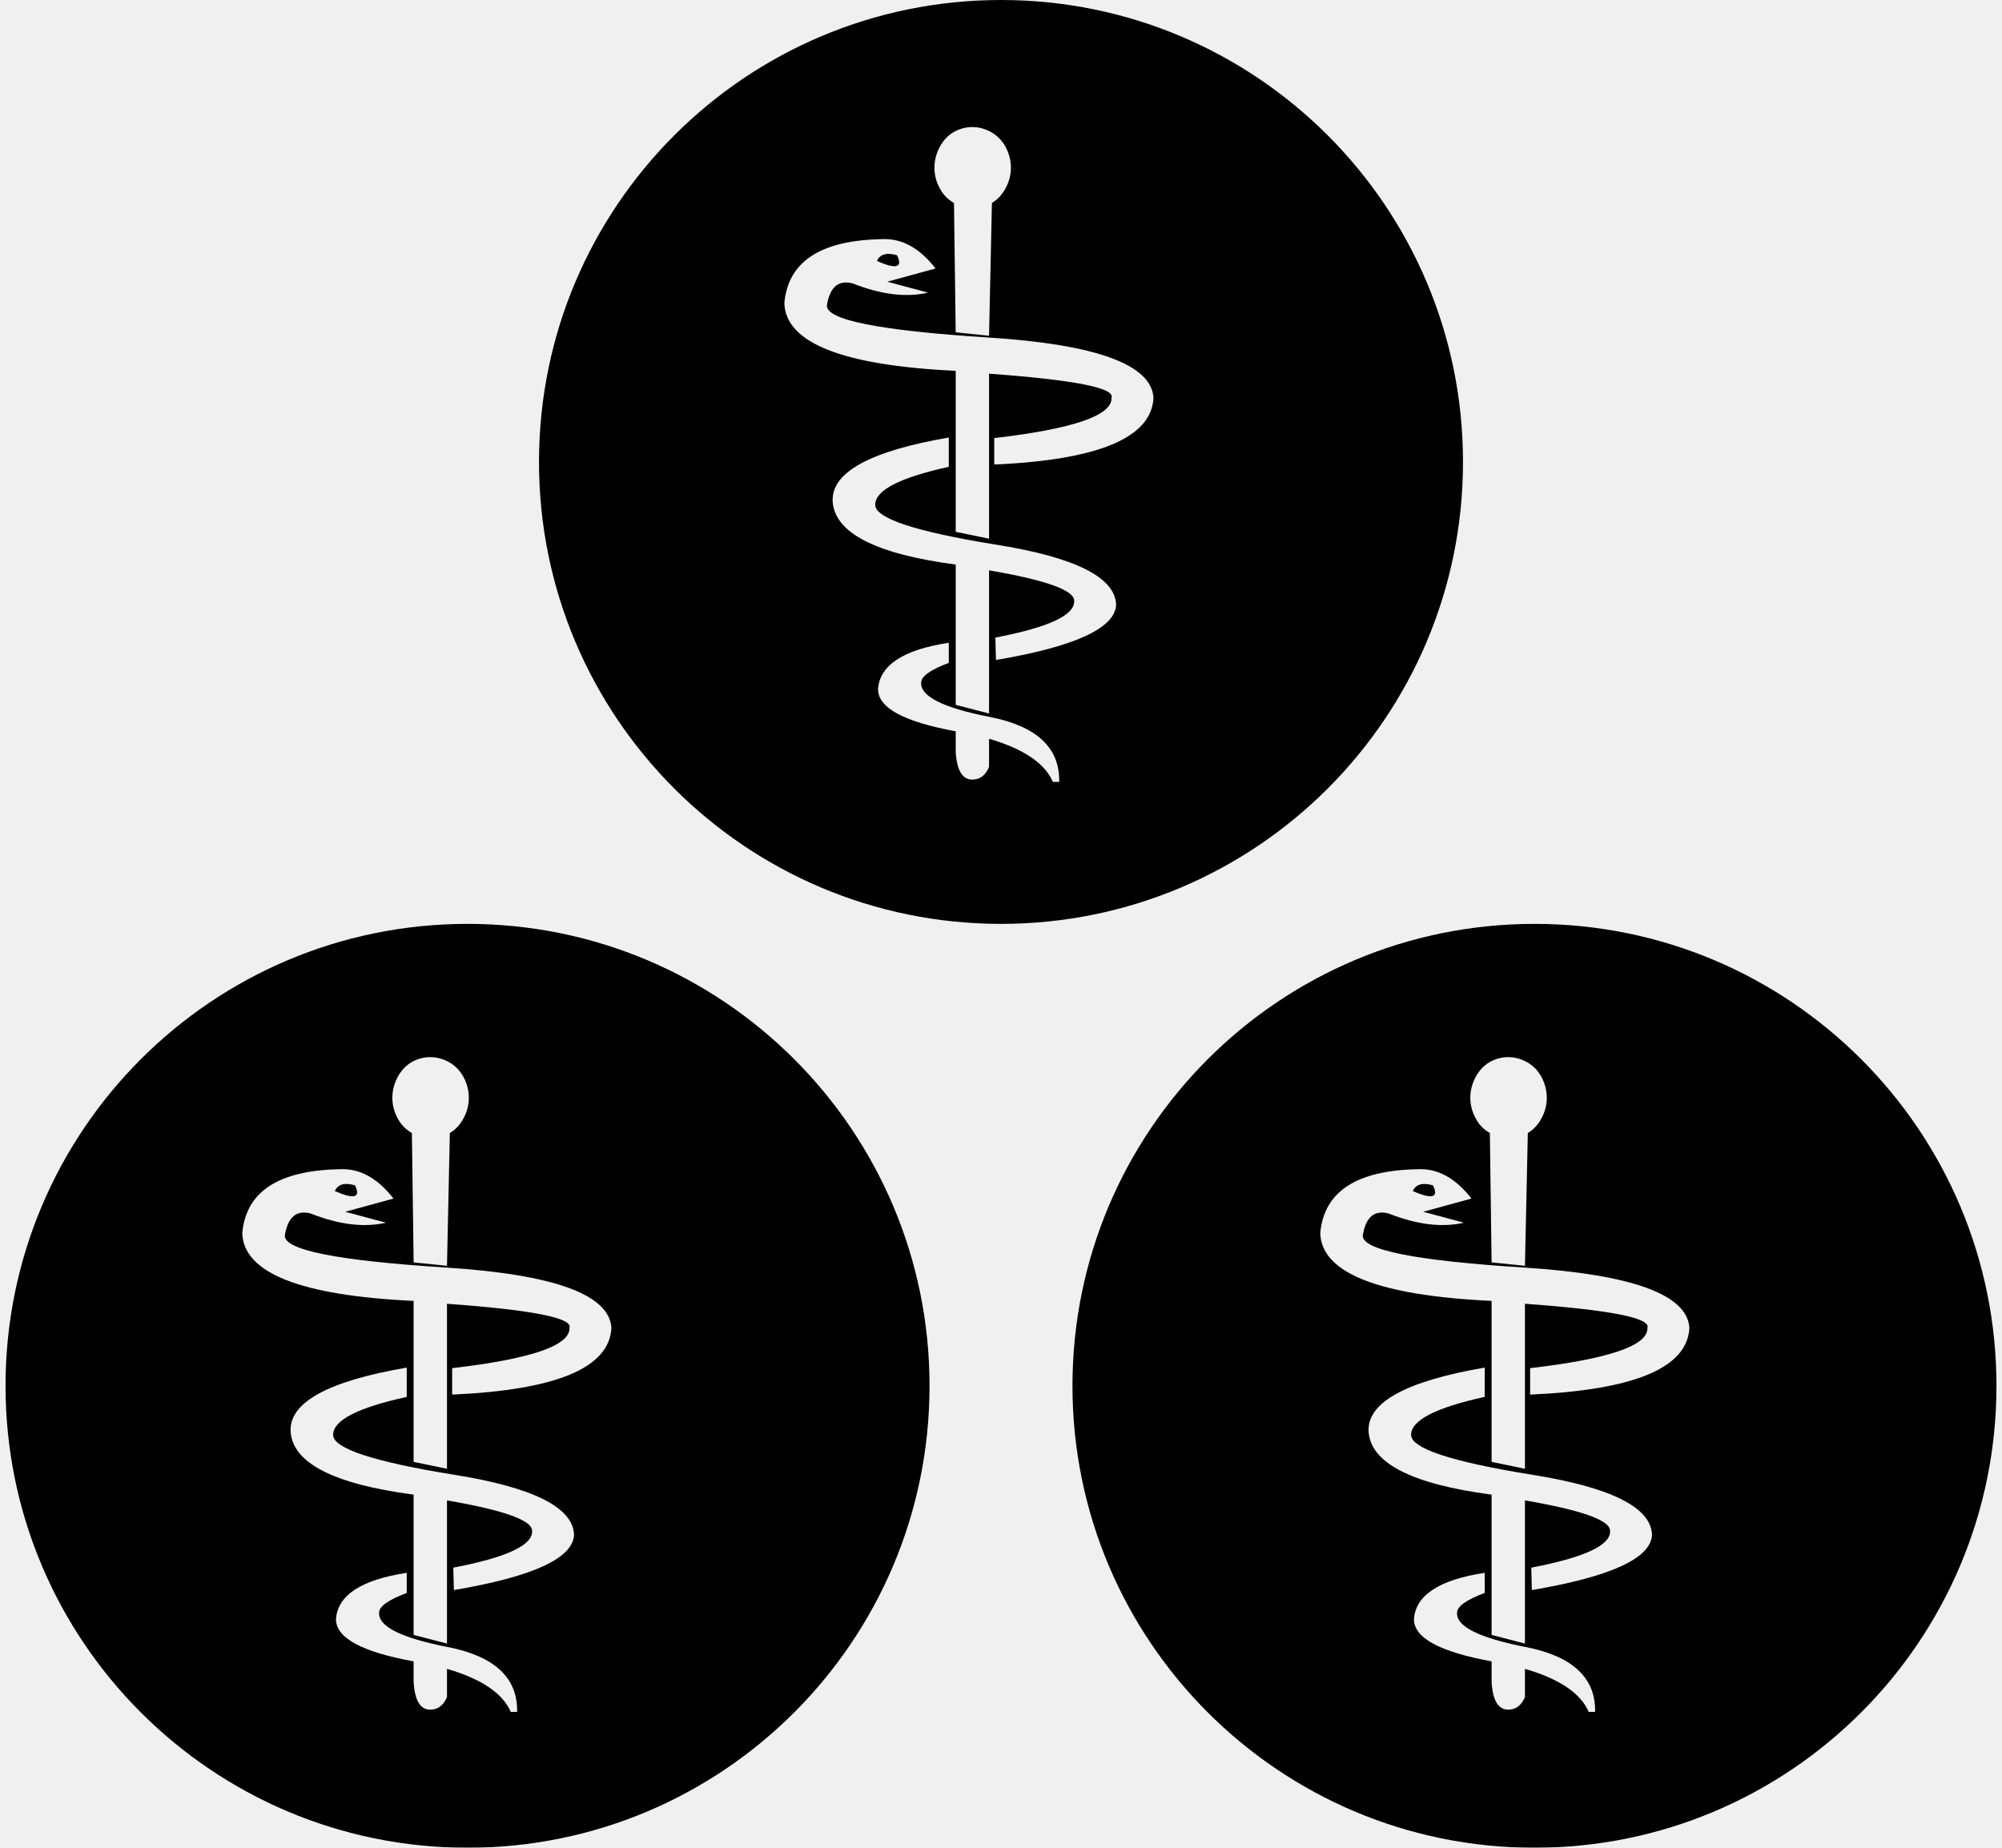
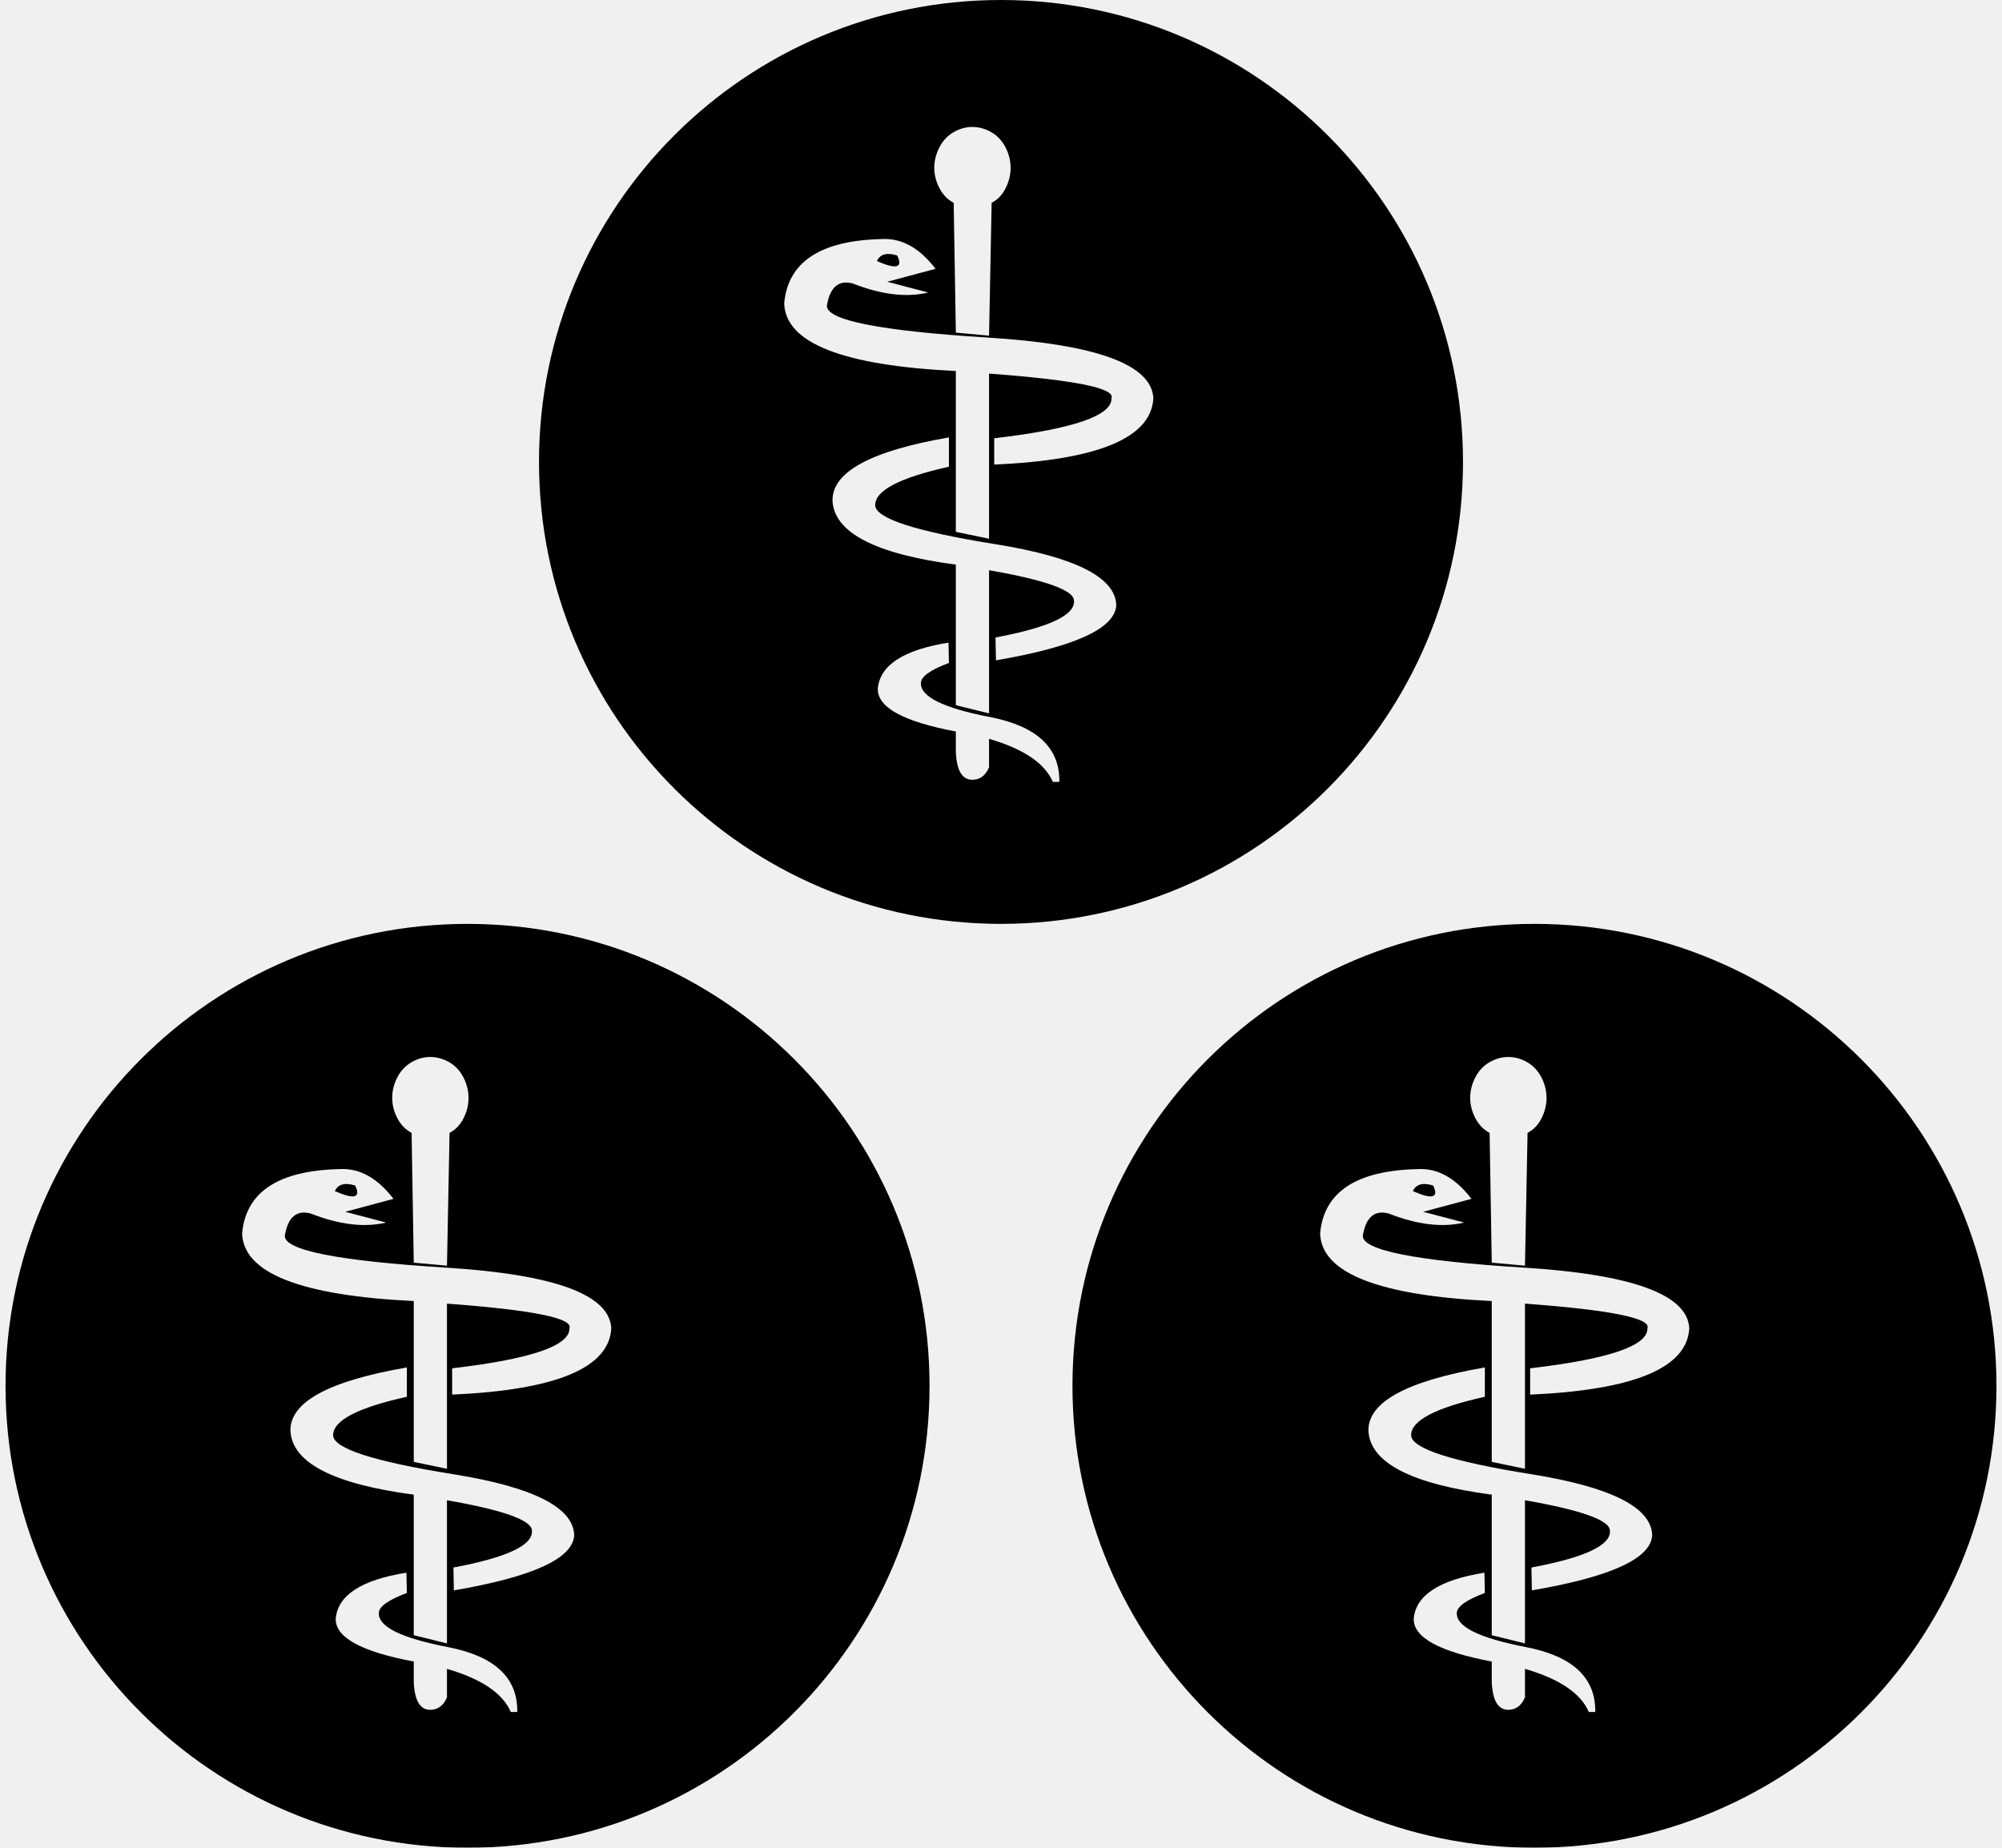
<svg xmlns="http://www.w3.org/2000/svg" viewBox="0 0 325 300">
  <defs>
+     <path id="medical-symbol" d="M340 1188Q408 1158 387 1201Q351 1212 340 1188ZM600 80V14Q588 -15 561 -15Q526 -15 523 49V97Q341 131 342 196Q349 278 506 303L507 256Q443 232 442 210Q439 162 602 130.5Q765 99 763 -20H748Q720 45 600 80ZM523 484Q243 521 237 632Q235 732 507 779V711Q336 673 336 622Q336 576 614 531.5Q892 487 895 390Q891 309 616 262L615 315Q802 350 797 401Q795 437 600 471V139L523 158ZM600 927V544L523 560V933Q129 952 125 1090Q138 1234 351 1239Q420 1243 476 1170L364 1140L459 1115Q383 1097 284 1136Q235 1149 224 1085Q220 1034 597.5 1010.5Q975 987 981 870Q974 732 612 716V777Q886 809 884 870Q897 905 600 927ZM600 1015 523 1022 518 1323Q497 1334 485 1357Q473 1380 473 1404Q473 1429 485 1452Q497 1475 518 1487Q539 1499 561 1499Q584 1499 605 1487Q626 1475 638 1452Q650 1429 650 1404Q650 1380 638.5 1357Q627 1334 606 1323Z" />
    <mask id="mark" maskUnits="userSpaceOnUse" x="0" y="0" width="325" height="300">
      <g>
        <g id="surface91">
          <path id="svg_1" fill-rule="nonzero" fill="white" d="m150.898,225c0,41.422 -33.578,75 -75,75c-41.422,0 -75,-33.578 -75,-75c0,-41.422 33.578,-75 75,-75c41.422,0 75,33.578 75,75" />
          <path id="svg_2" fill-rule="nonzero" fill="white" d="m237.5,75c0,41.422 -33.578,75 -75,75c-41.422,0 -75,-33.578 -75,-75c0,-41.422 33.578,-75 75,-75c41.422,0 75,33.578 75,75" />
          <path id="svg_3" fill-rule="nonzero" fill="white" d="m324.102,225c0,41.422 -33.578,75 -75,75c-41.422,0 -75,-33.578 -75,-75c0,-41.422 33.578,-75 75,-75c41.422,0 75,33.578 75,75" />
        </g>
-         <text font-weight="bold" stroke="black" transform="matrix(5.973951,0,0,5.973951,-974.6775,-245.8189) " xml:space="preserve" text-anchor="start" font-family="sans-serif" font-size="24" id="svg_6" y="62.165" x="183" opacity="undefined" fill-opacity="null" stroke-opacity="null" stroke-dasharray="null" stroke-width="0" fill="black">⚕</text>
-         <text font-weight="bold" stroke="black" transform="matrix(5.973951,0,0,5.973951,-974.6775,-245.8189) " xml:space="preserve" text-anchor="start" font-family="sans-serif" font-size="24" id="svg_7" y="87.442" x="168.269" opacity="undefined" fill-opacity="null" stroke-opacity="null" stroke-dasharray="null" stroke-width="0" fill="black">⚕</text>
-         <text font-weight="bold" stroke="black" transform="matrix(5.973951,0,0,5.973951,-974.6775,-245.8189) " xml:space="preserve" text-anchor="start" font-family="sans-serif" font-size="24" id="svg_9" y="87.442" x="197.563" opacity="undefined" fill-opacity="null" stroke-opacity="null" stroke-dasharray="null" stroke-width="0" fill="black">⚕</text>
+         <use href="#medical-symbol" transform="translate(118.5554 125.553) scale(0.07000723 -0.07000723)" fill="black" />
+         <use href="#medical-symbol" transform="translate(30.55544 276.553) scale(0.07000723 -0.07000723)" fill="black" />
+         <use href="#medical-symbol" transform="translate(205.5555 276.553) scale(0.07000723 -0.07000723)" fill="black" />
      </g>
    </mask>
  </defs>
  <rect width="325" height="300" fill="black" mask="url(#mark)" />
</svg>
